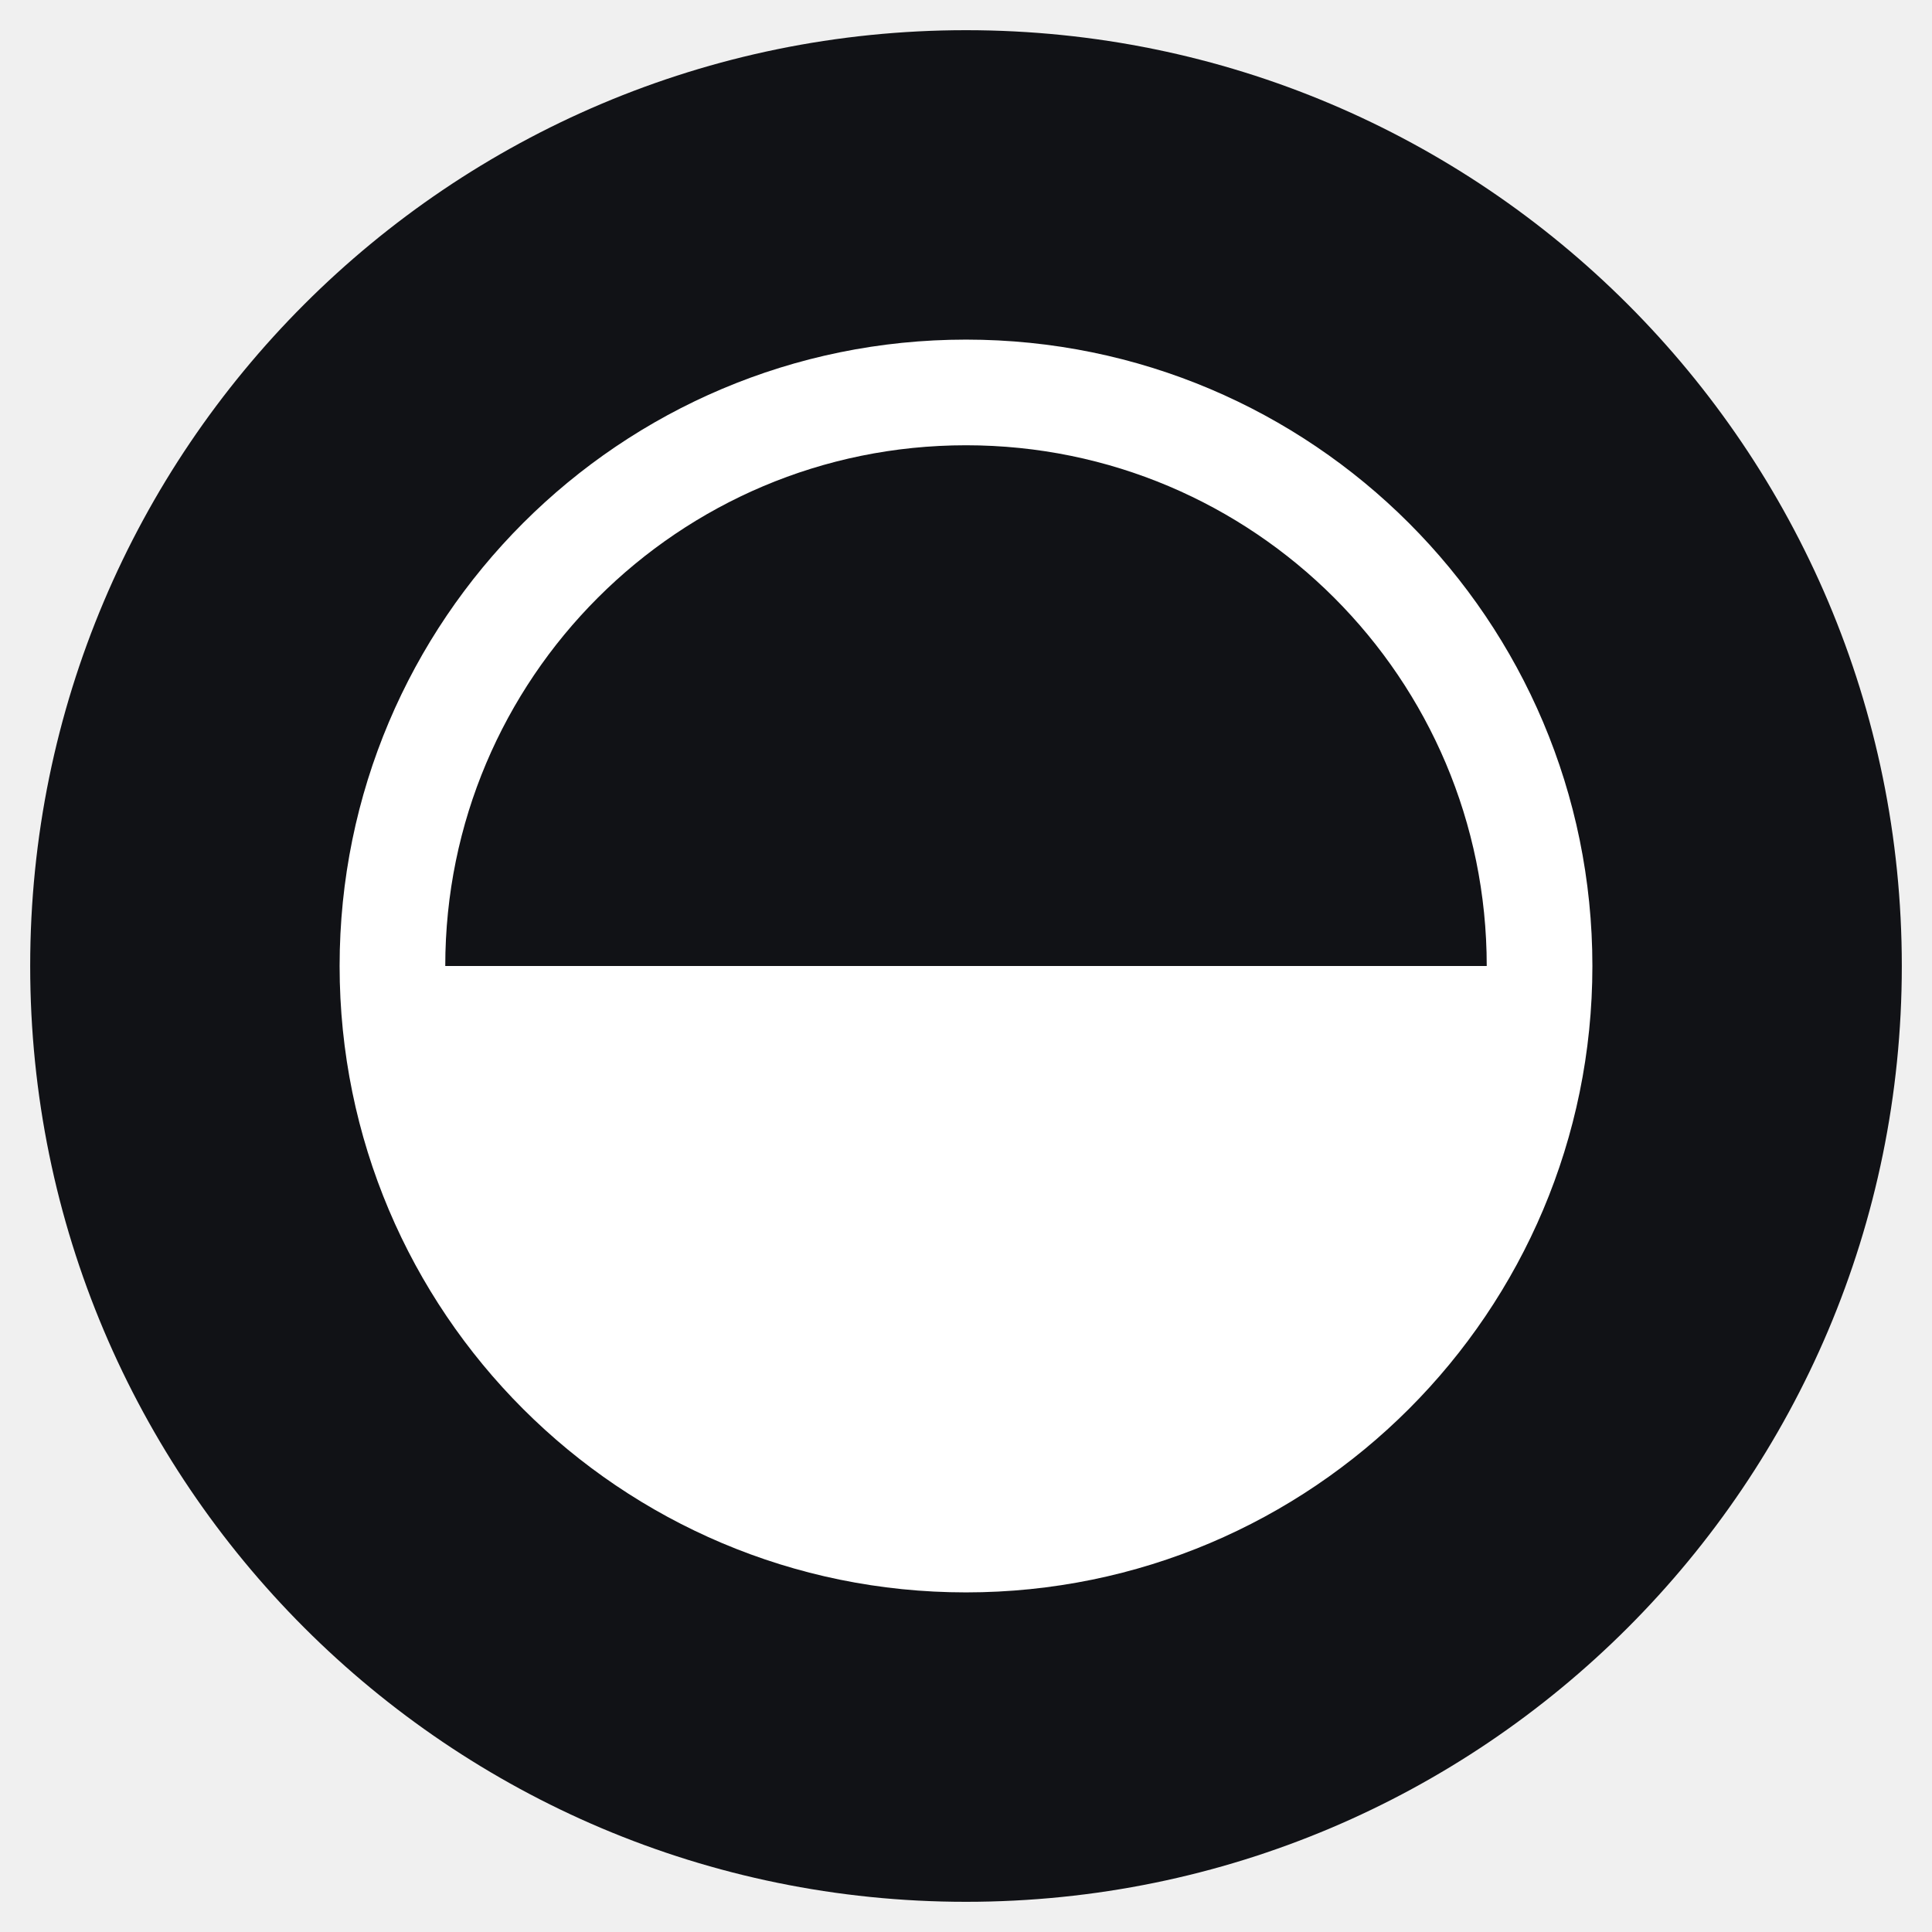
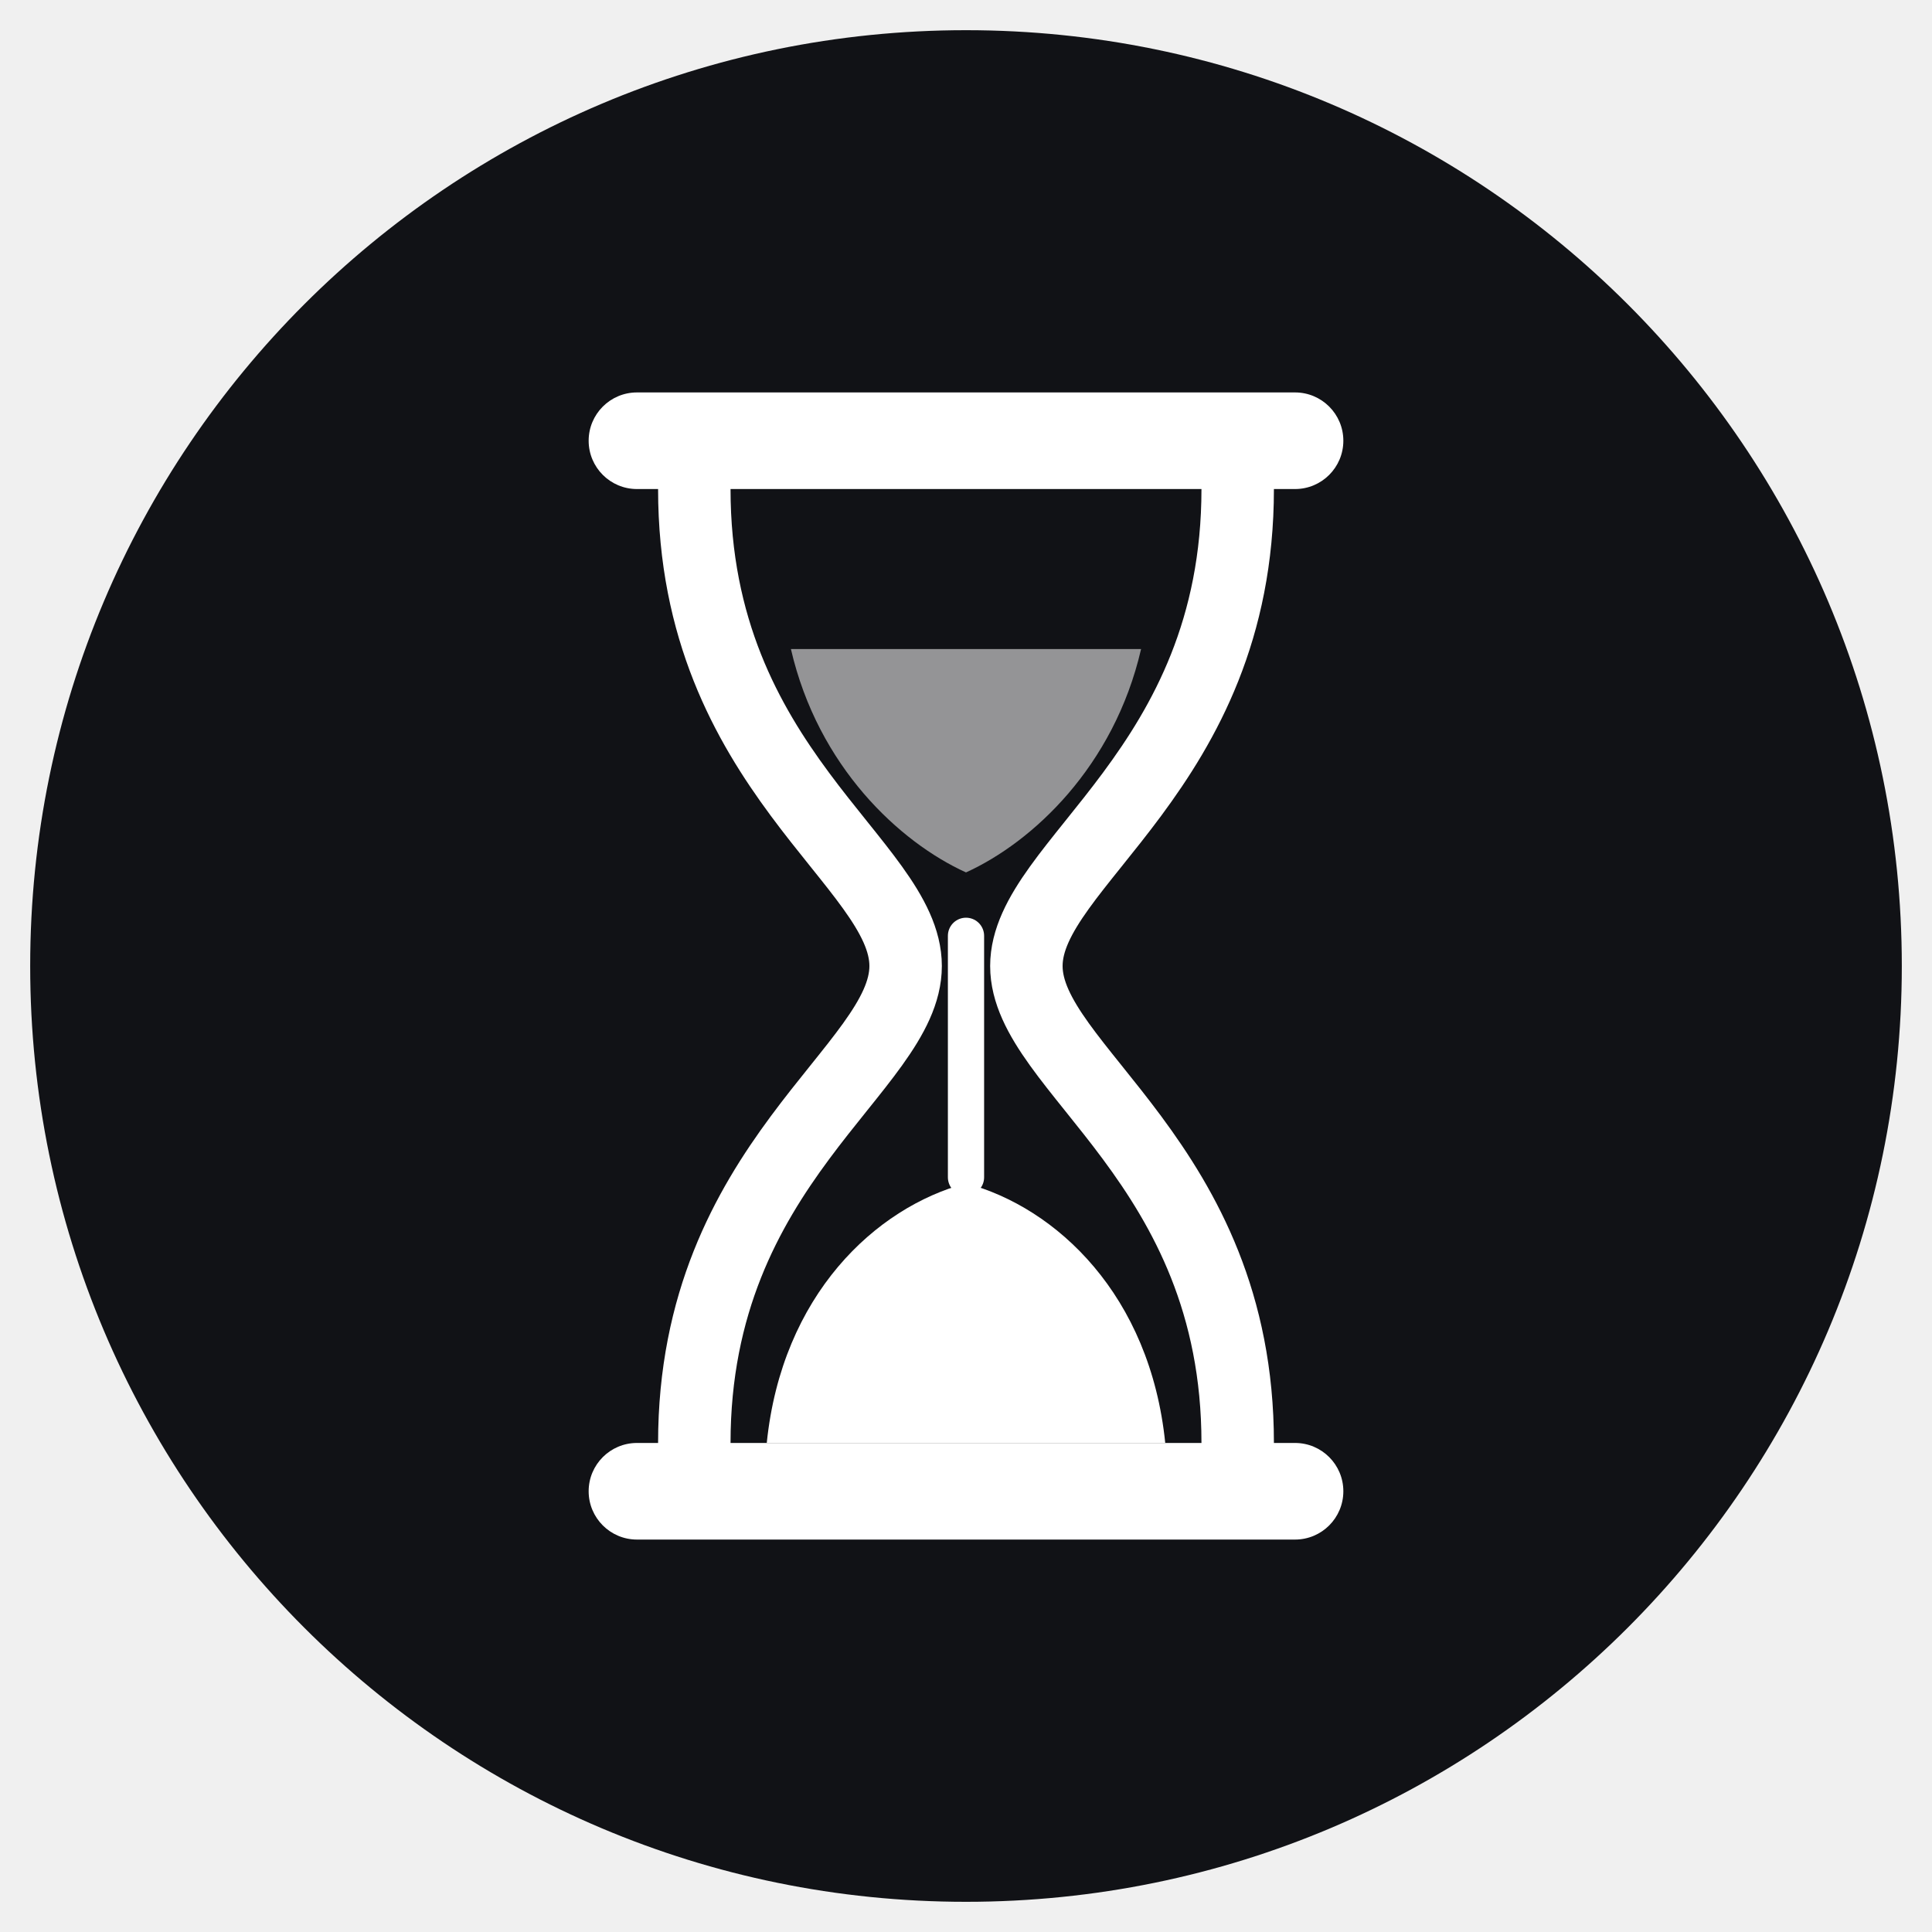
<svg xmlns="http://www.w3.org/2000/svg" viewBox="0 0 64 64">
  <circle cx="32" cy="32" r="31" fill="#111216" />
-   <circle cx="32" cy="32" r="19" fill="none" stroke="#ffffff" stroke-width="3.5" />
-   <path d="M 13 32 L 51 32 A 19 19 0 0 1 13 32 Z" fill="#ffffff" />
+   <g fill="#ffffff">
+     <rect x="19.5" y="13" width="25" height="3.2" rx="1.6" />
+     <rect x="19.5" y="47.8" width="25" height="3.2" rx="1.6" />
+     <path d="M26.2 21.5 H37.8 C36.9 25.4 34.2 27.9 32 28.9 C29.8 27.9 27.1 25.4 26.2 21.5 Z" opacity="0.55" />
+     <path d="M25.4 47.8 C25.9 42.9 29 40 32 39.2 C35 40 38.1 42.9 38.6 47.8 Z" />
+   </g>
+   <g fill="none" stroke="#ffffff" stroke-width="2.4" stroke-linecap="round">
+     <path d="M23 16.2 C23 25.5 30 28.6 30 32 C30 35.4 23 38.5 23 47.8" />
+     <path d="M41 16.2 C41 25.5 34 28.6 34 32 C34 35.4 41 38.5 41 47.8" />
+     <path d="M32 31 V39" stroke-width="1.2" />
+   </g>
</svg>
